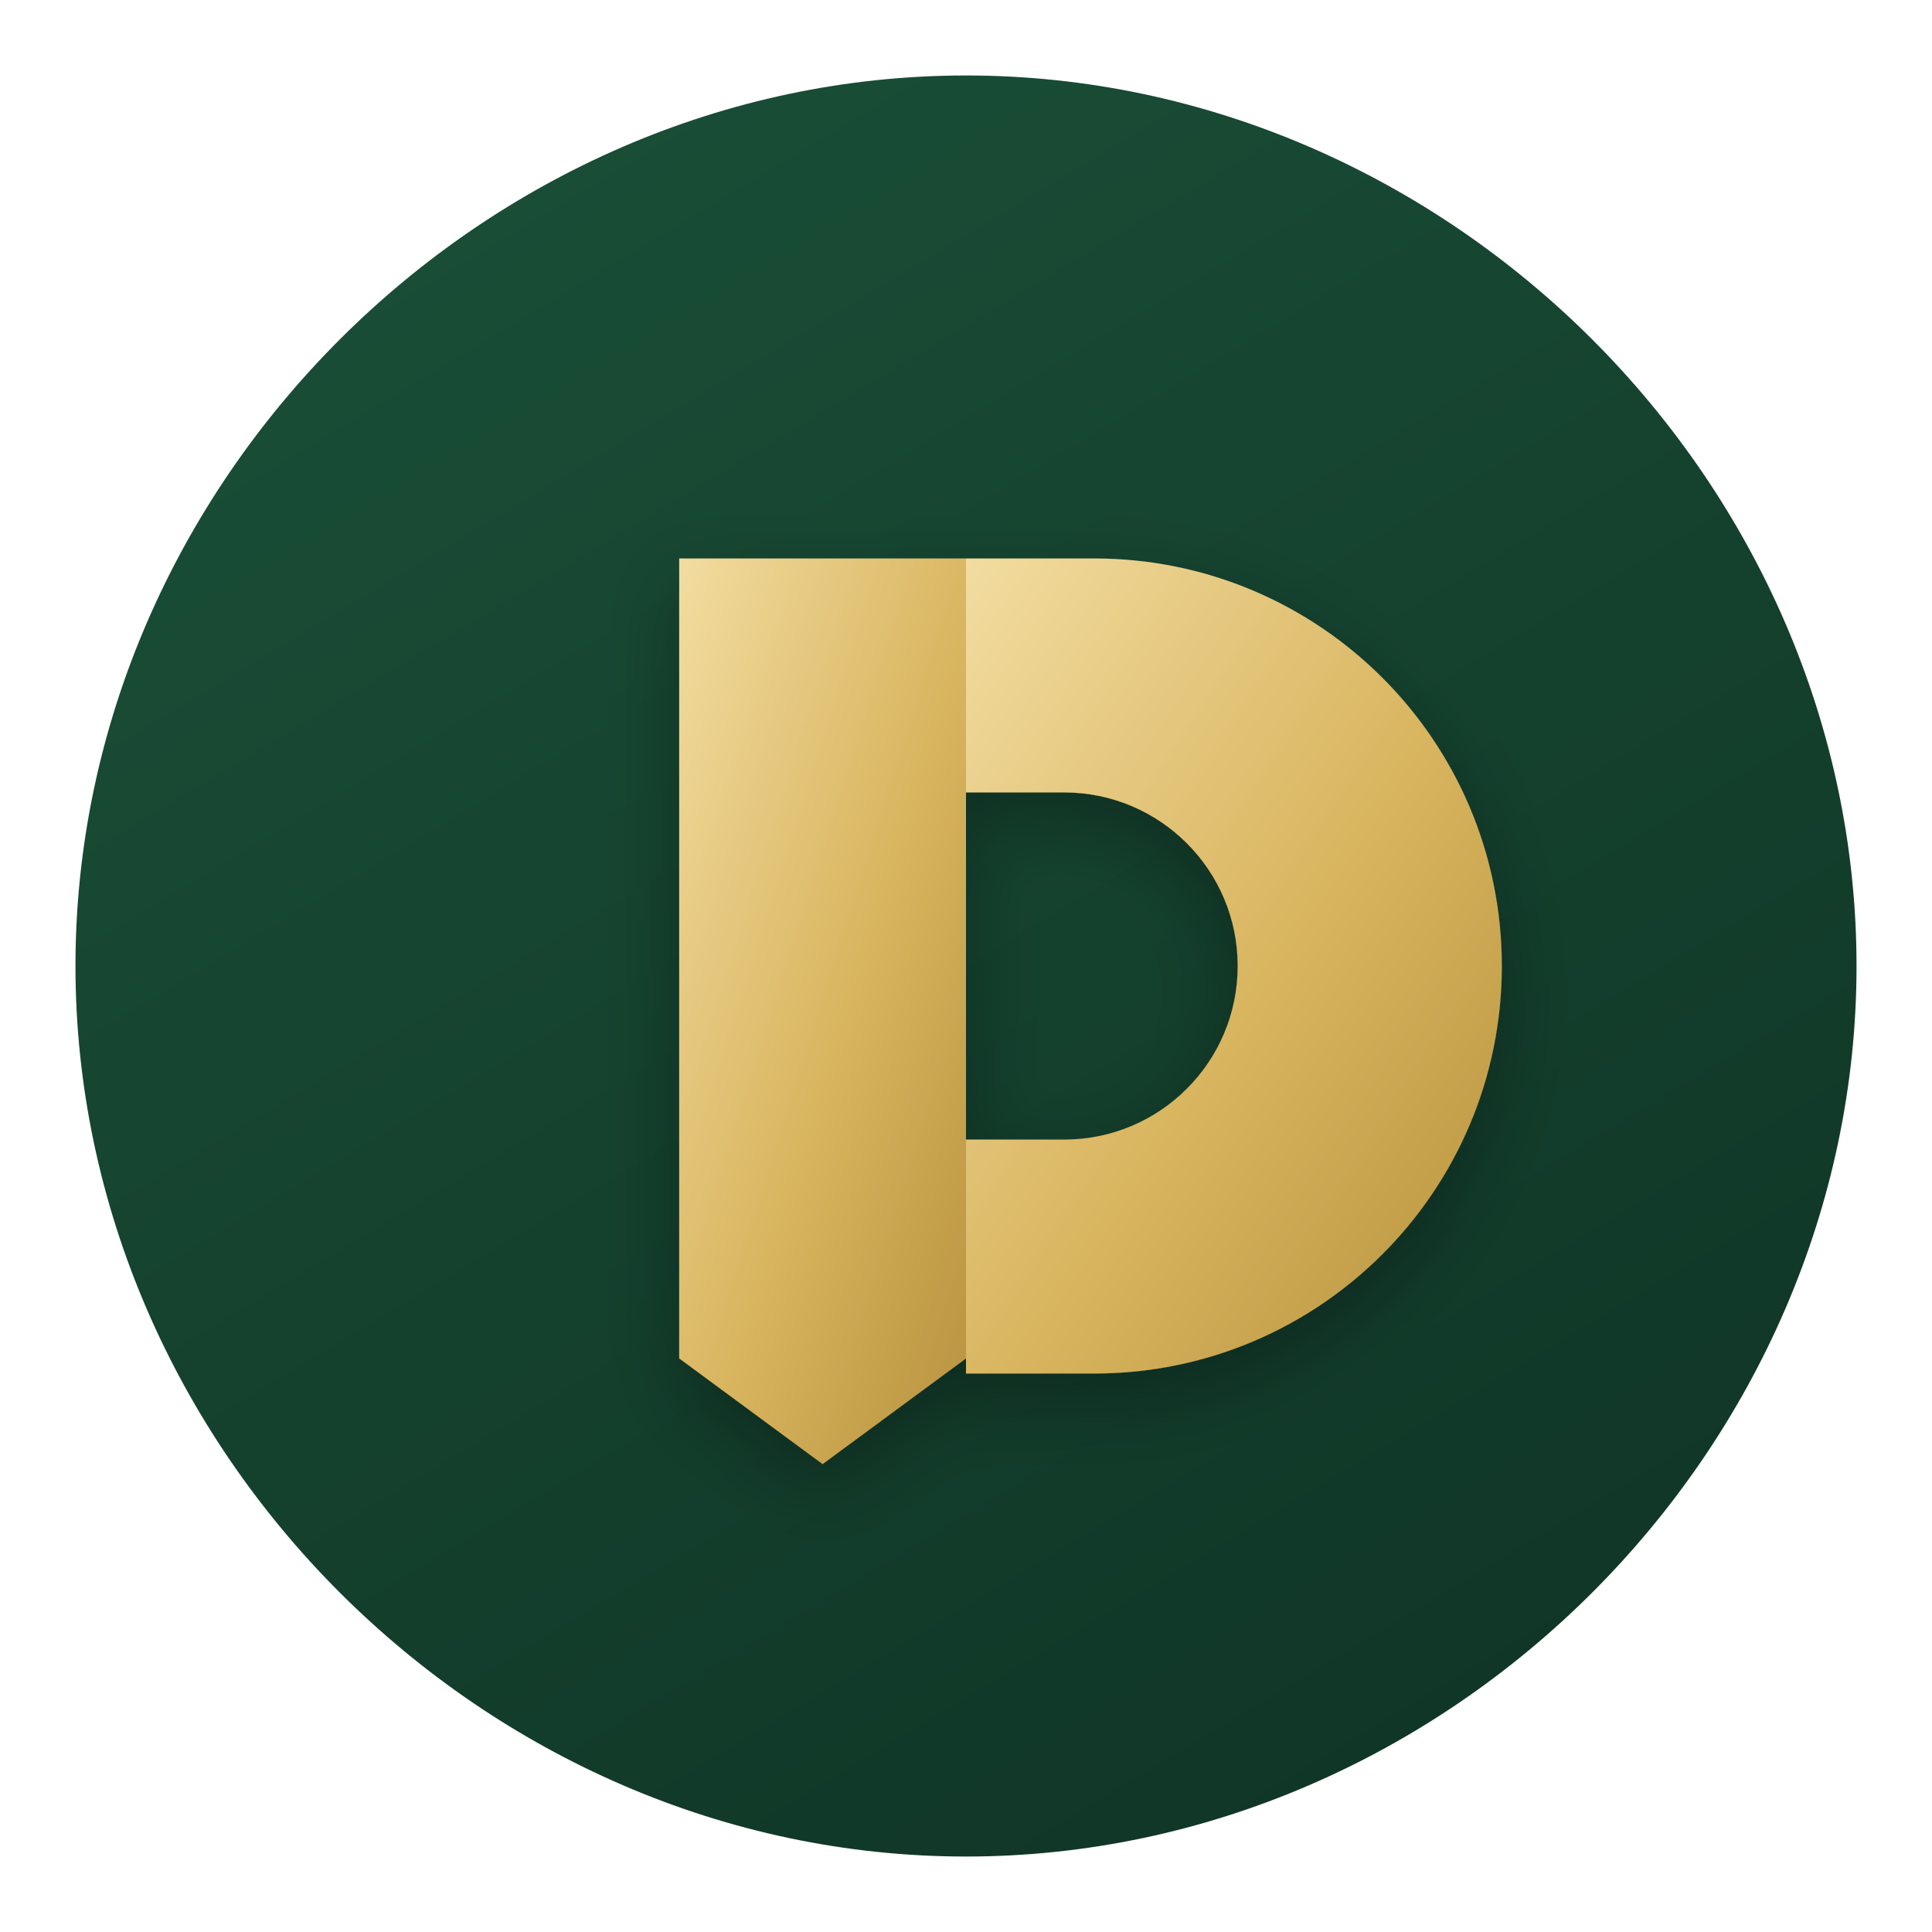
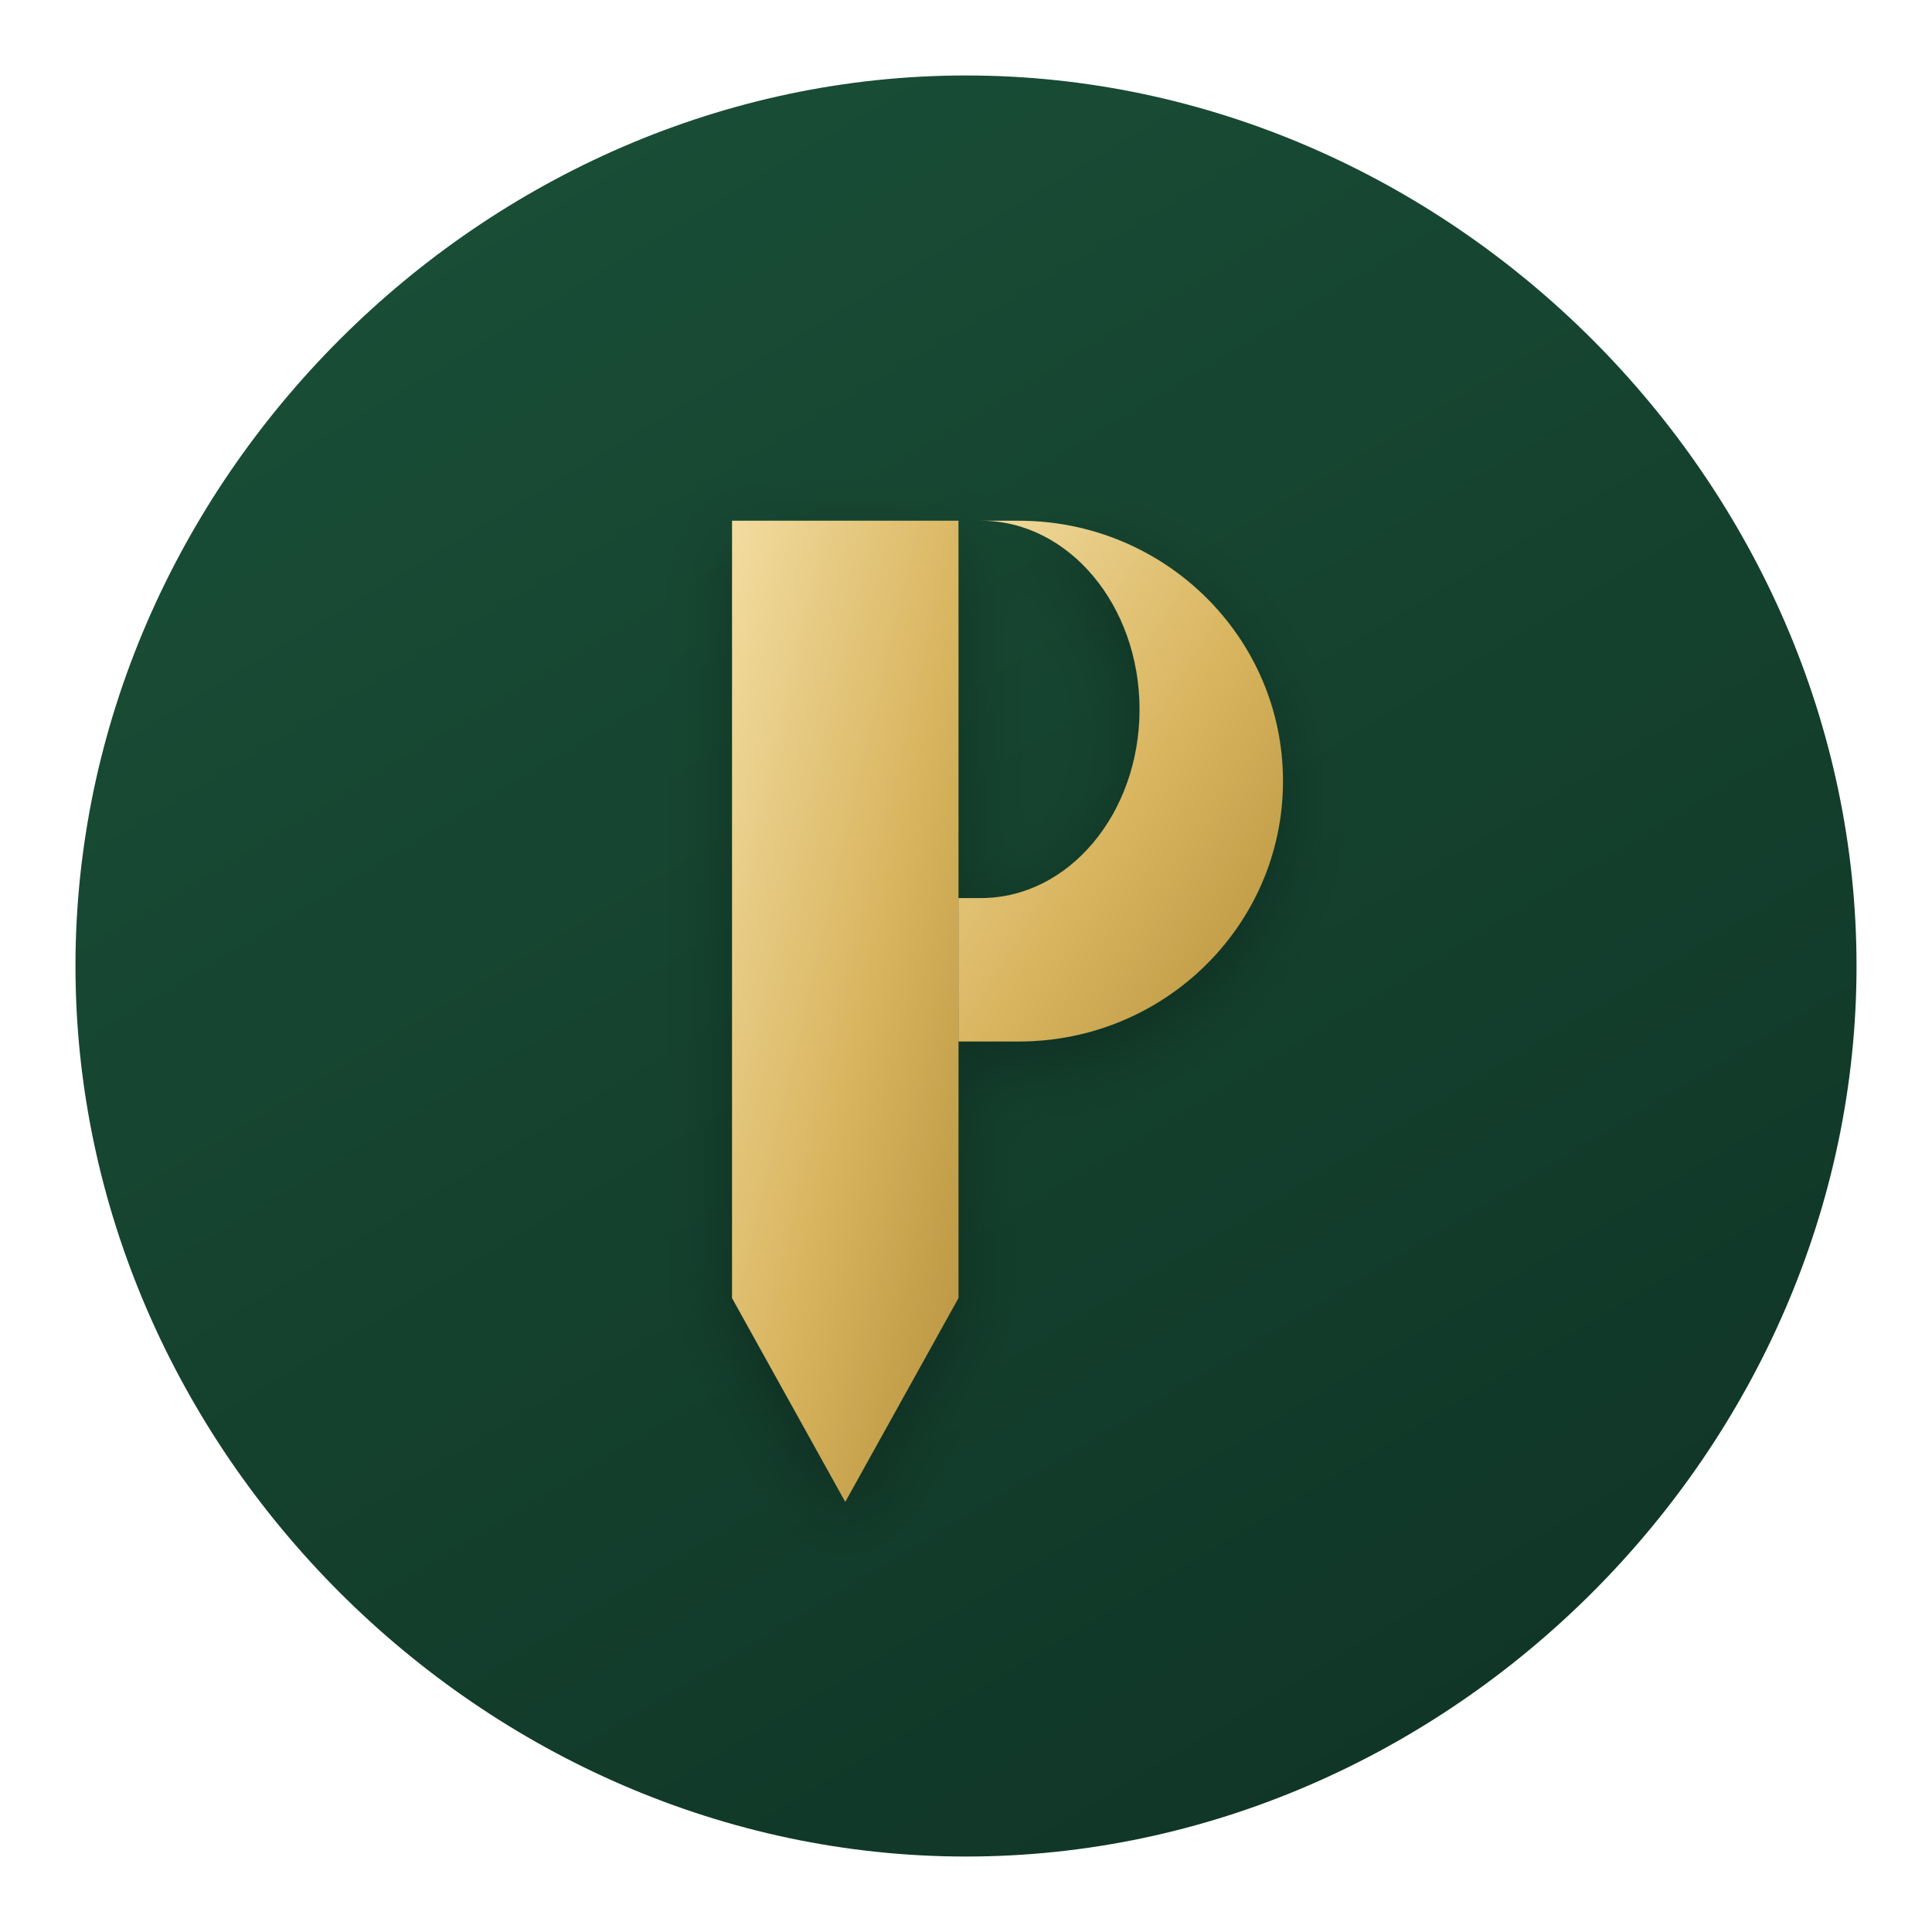
<svg xmlns="http://www.w3.org/2000/svg" viewBox="0 0 512 512" width="512" height="512">
  <defs>
    <clipPath id="sq">
      <path d="M256,20 C128,20 20,128 20,256 C20,384 128,492 256,492 C384,492 492,384 492,256 C492,128 384,20 256,20 Z" />
    </clipPath>
    <linearGradient id="bgg" x1="0.2" y1="0" x2="0.8" y2="1">
      <stop offset="0" stop-color="#1a5038" />
      <stop offset="1" stop-color="#0f3325" />
    </linearGradient>
    <linearGradient id="gg" x1="0" y1="0" x2="1" y2="1">
      <stop offset="0" stop-color="#f2dca0" />
      <stop offset="0.55" stop-color="#d8b45e" />
      <stop offset="1" stop-color="#b8923f" />
    </linearGradient>
    <filter id="s" x="-30%" y="-30%" width="160%" height="160%">
-       <feDropShadow dx="0" dy="7.0" stdDeviation="10.0" flood-color="#000" flood-opacity="0.30" />
+       <feDropShadow dx="0" dy="6.0" stdDeviation="9.0" flood-color="#000" flood-opacity="0.26" />
    </filter>
  </defs>
  <g clip-path="url(#sq)">
    <rect width="512" height="512" fill="url(#bgg)" />
    <g filter="url(#s)">
-       <path d="M180.0,148.0 h76.0 v212.0 l-38.0,28.0 l-38.0,-28.0 Z" fill="url(#gg)" />
-       <path d="M256.0,148.0 h34.0 a108.0,108.0 0 0 1 0,216.0 h-34.0 v-62.0 h26.0 a46.0,46.0 0 0 0 0,-92.0 h-26.0 Z" fill="url(#gg)" />
+       <path d="M194.0,138.0 h60.0 v206.0 l-30.0,54.0 l-30.0,-54.0 Z" fill="url(#gg)" />
+       <path d="M254.0,138.0 h16.0 a70.0,69.0 0 0 1 0,138.0 h-16.0 v-38.0 h6.0 a42.0,50.0 0 0 0 0,-100.0 h-6.0 Z" fill="url(#gg)" />
    </g>
  </g>
</svg>
